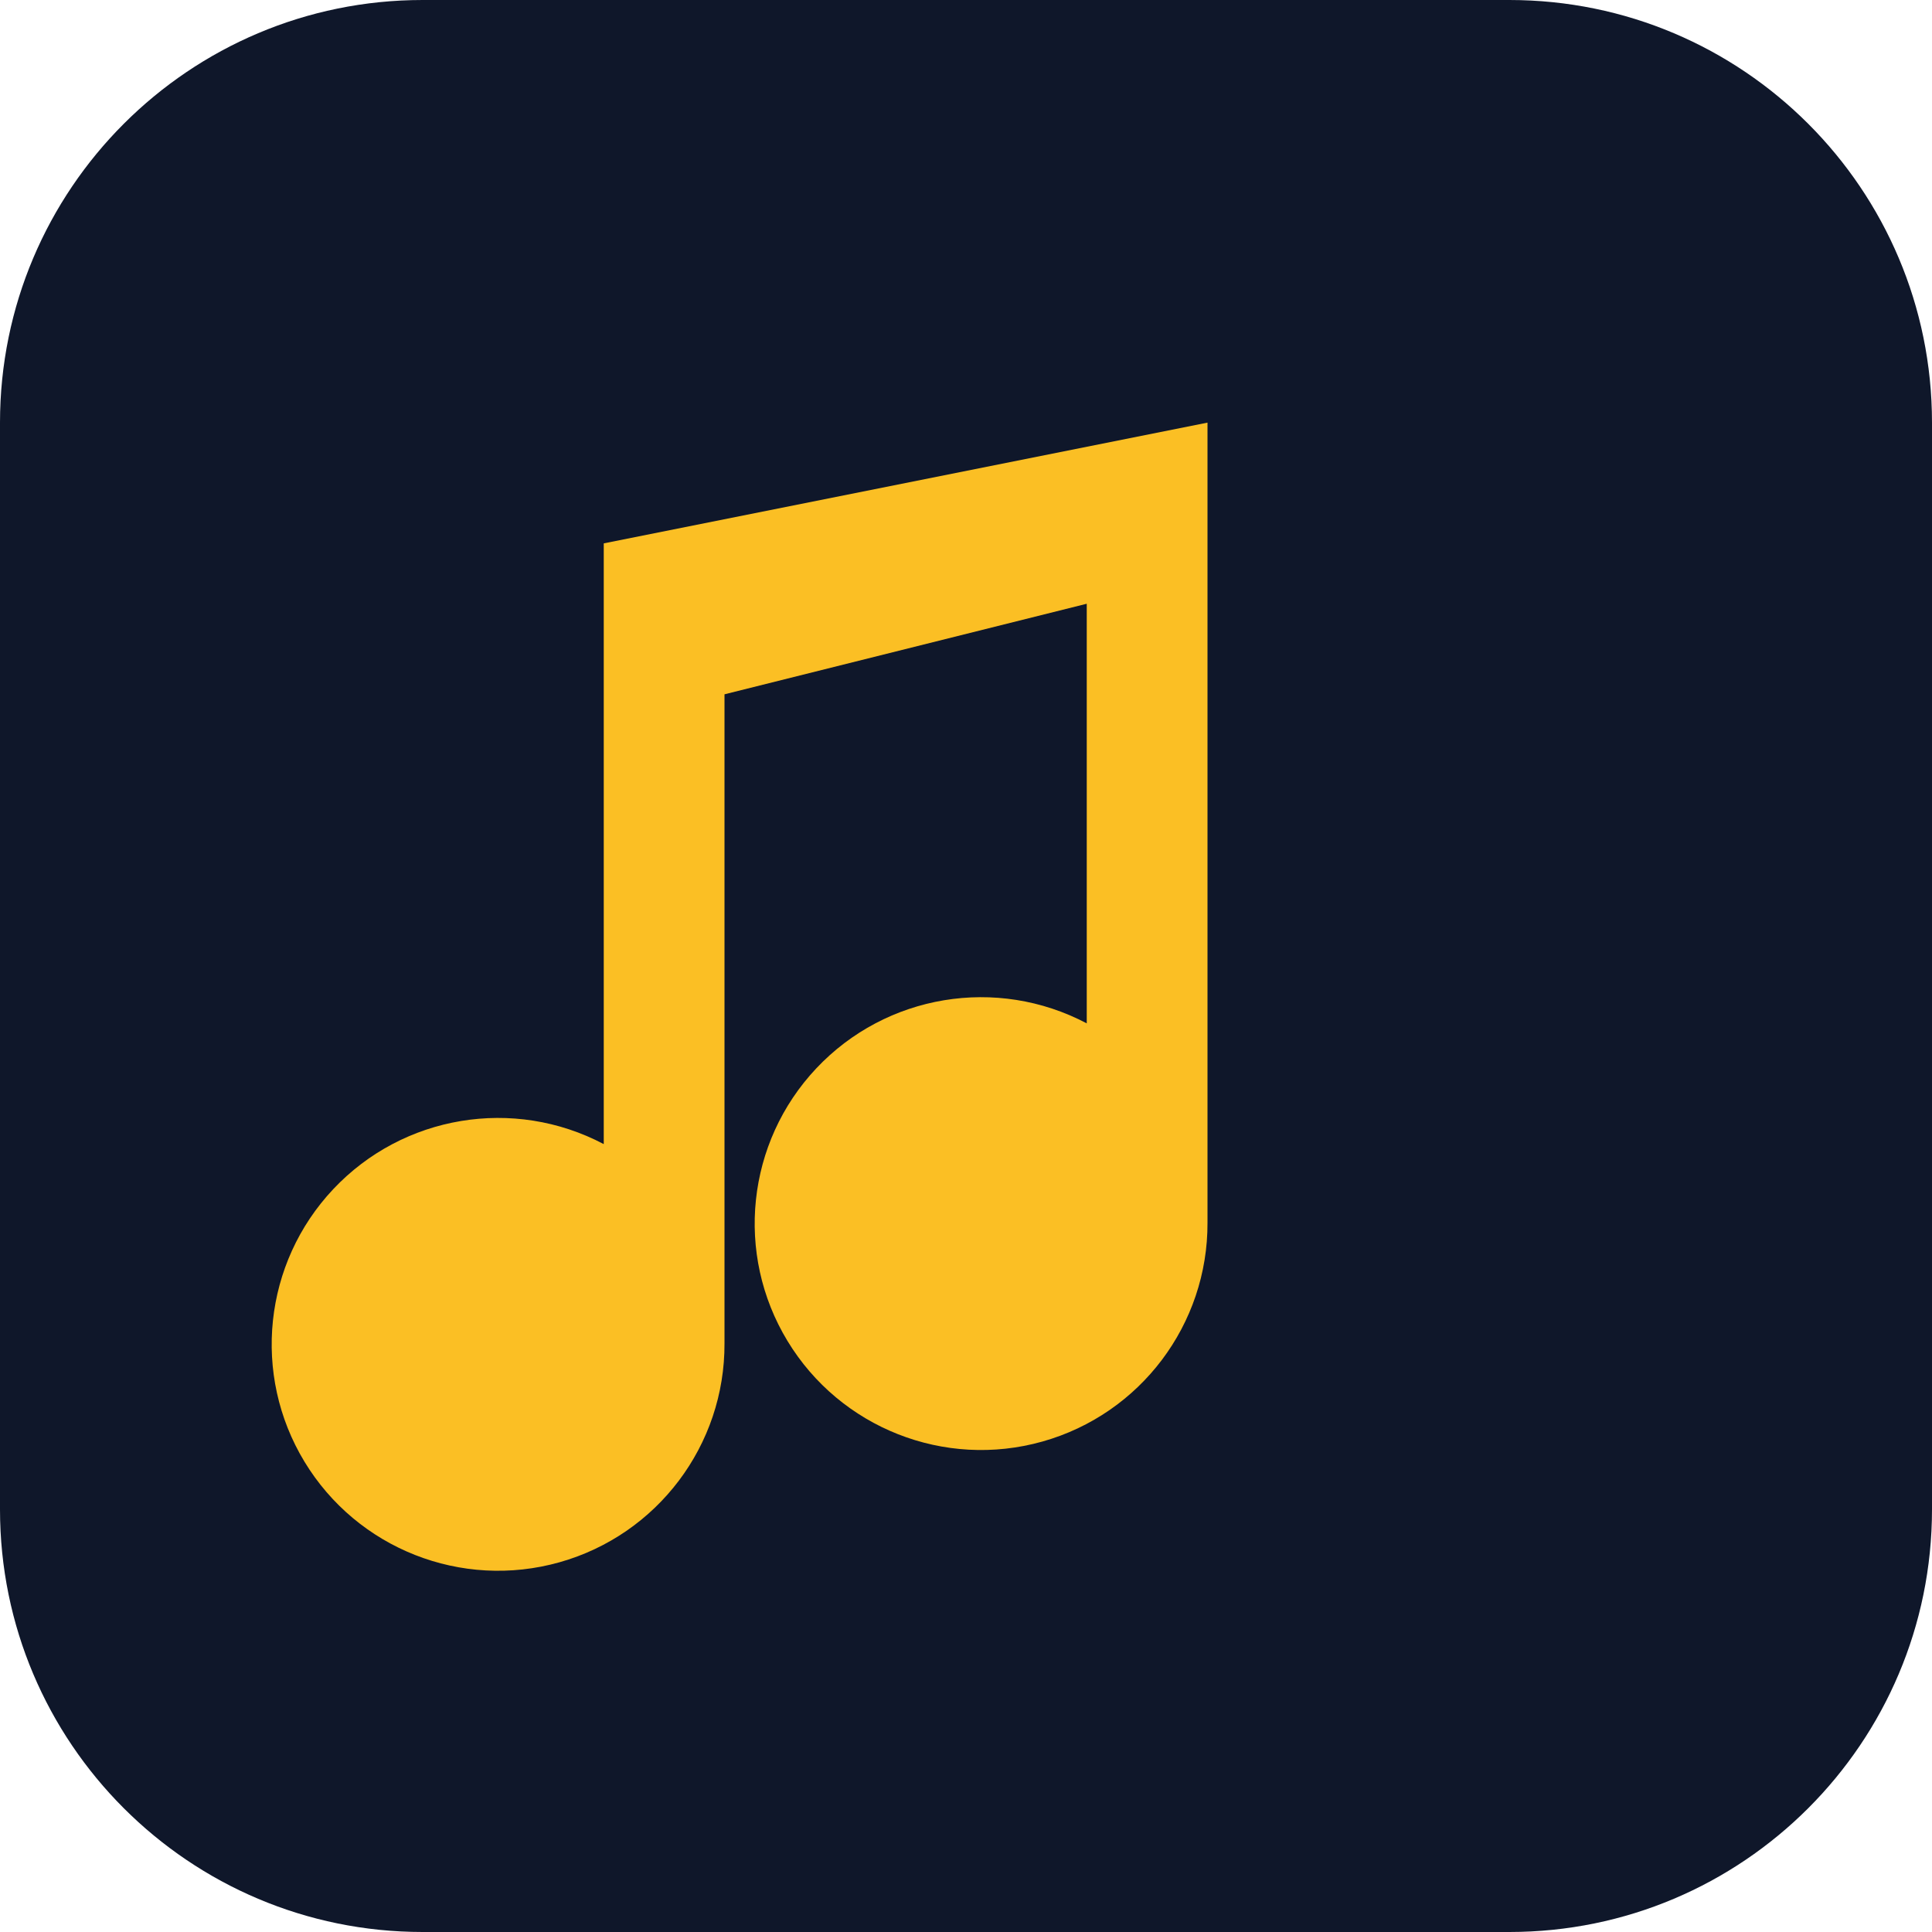
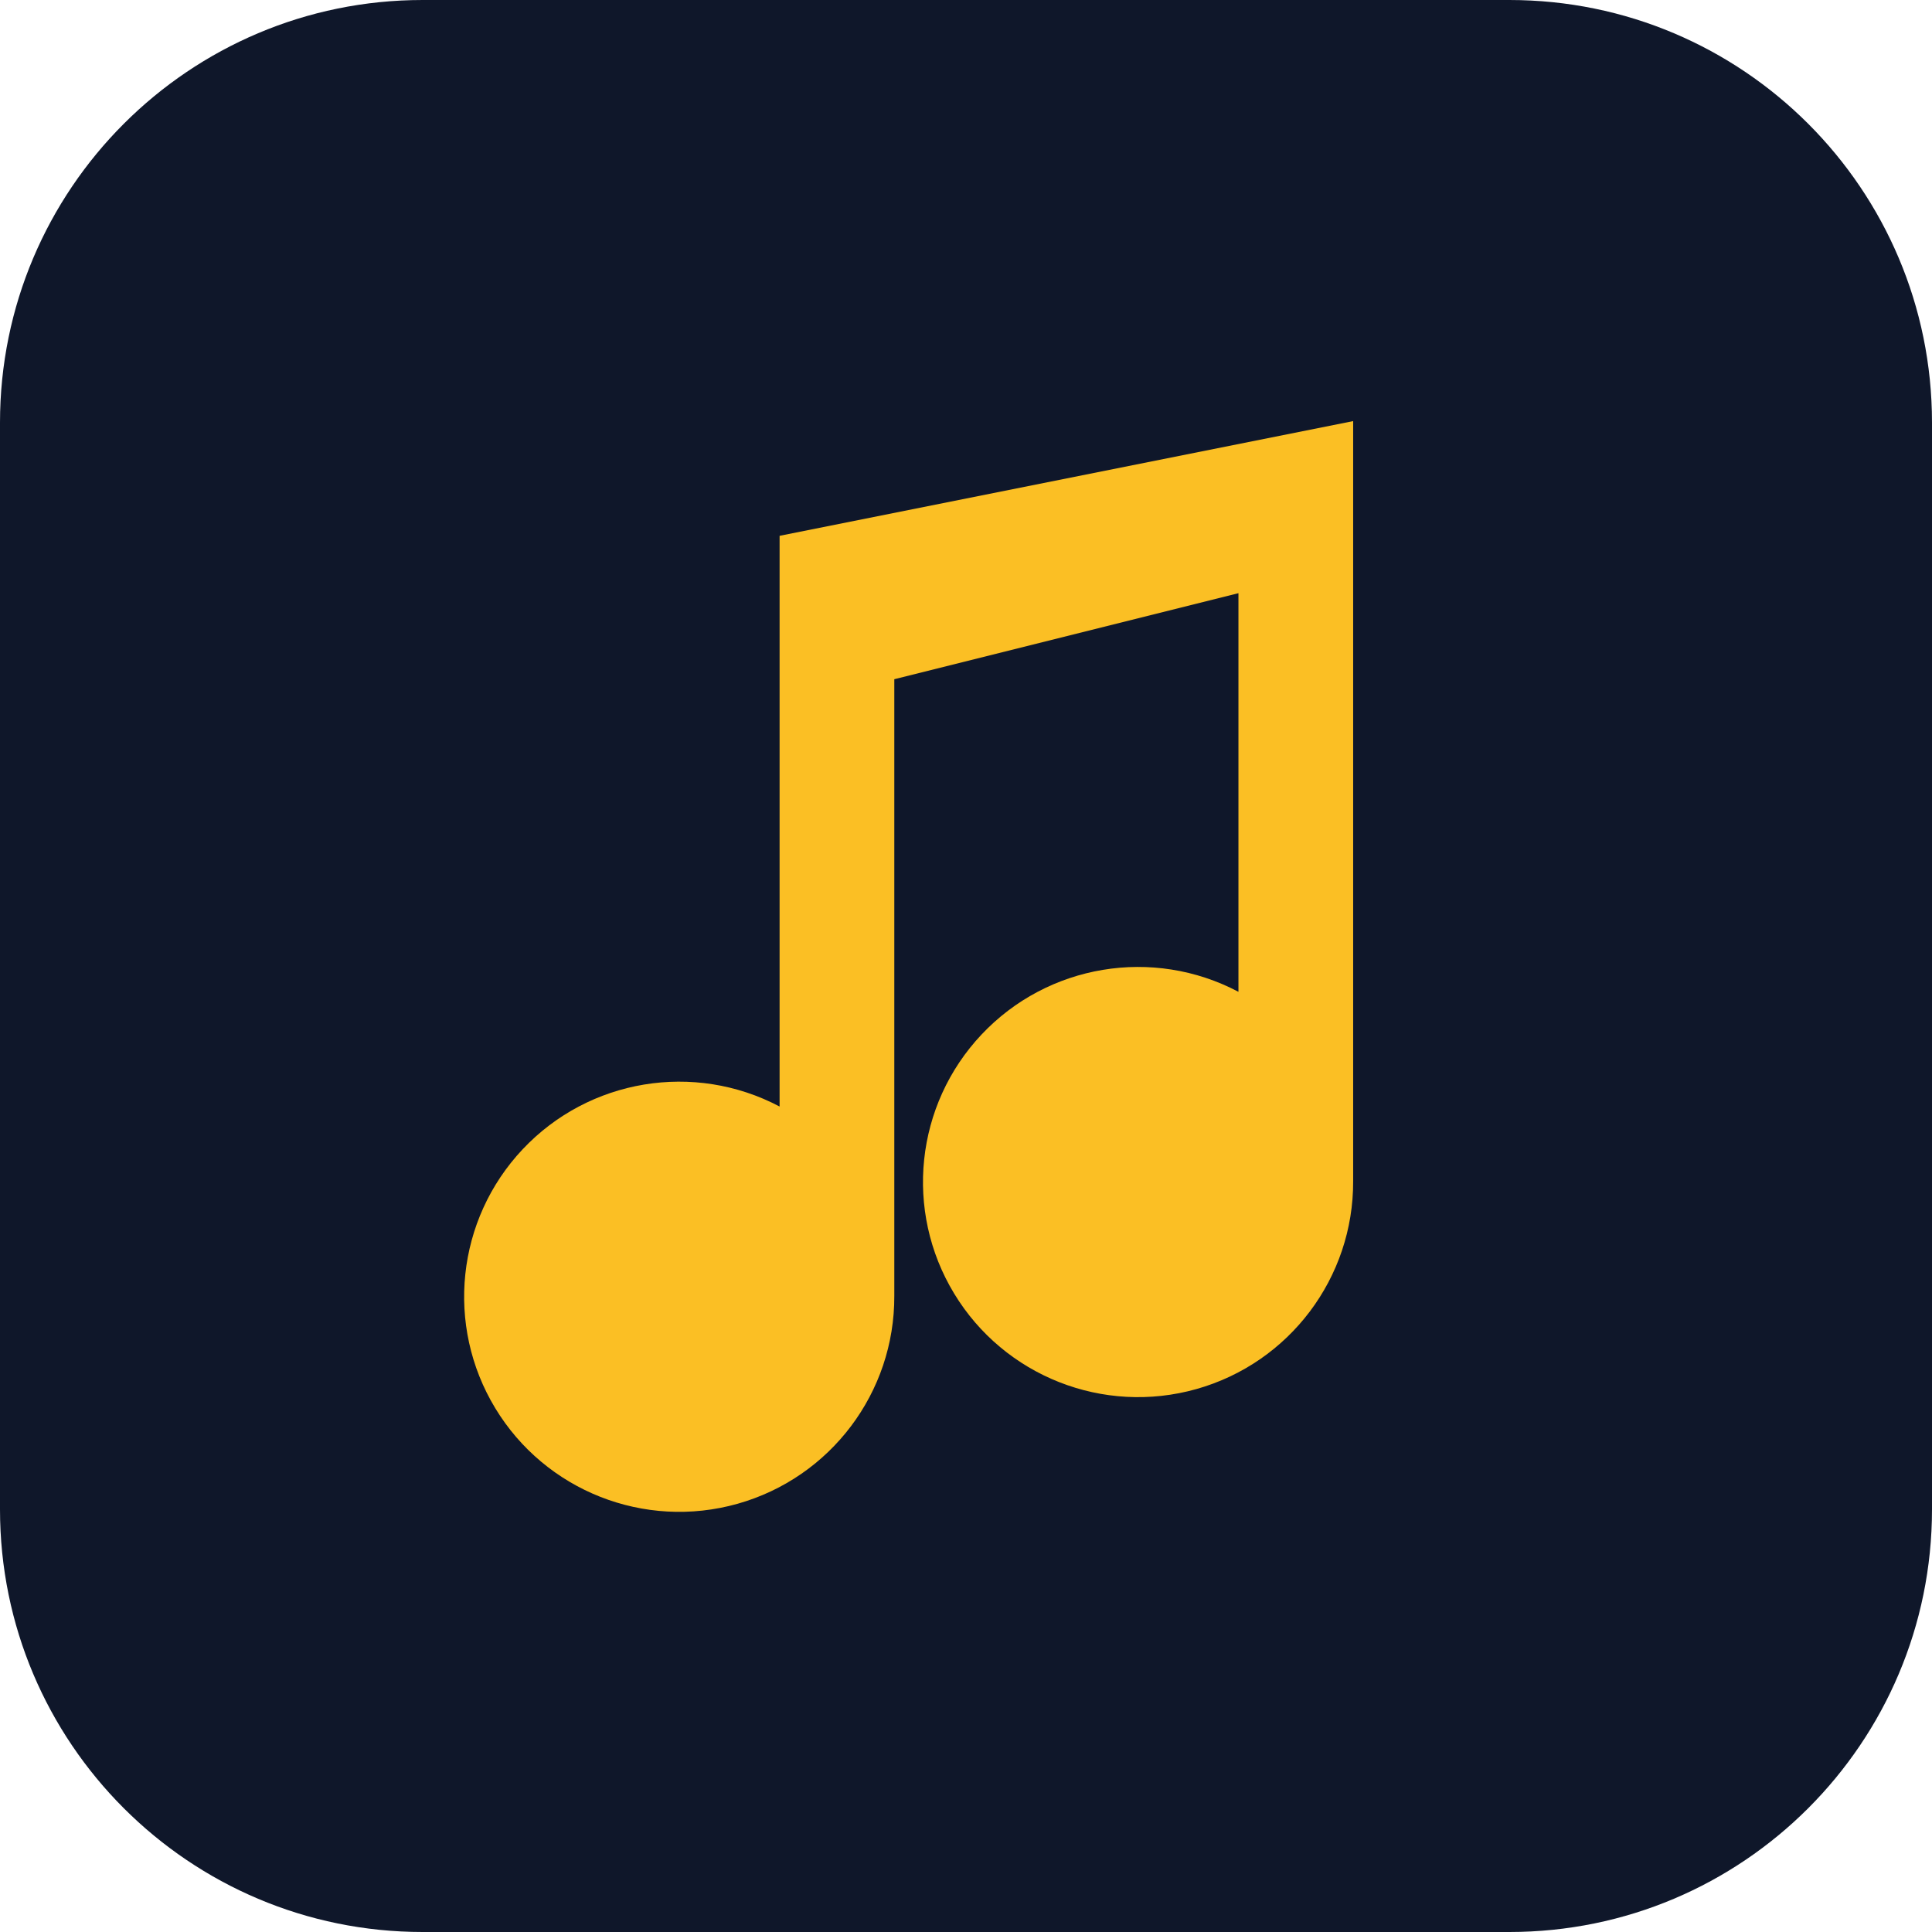
<svg xmlns="http://www.w3.org/2000/svg" viewBox="0 0 64 64">
  <rect width="64" height="64" rx="14" fill="#0f172a" />
-   <path d="M40 14v26.5a7.5 7.5 0 1 1-4-6.6V20l-12 3v21.5a7.5 7.5 0 1 1-4-6.6V18z" fill="#fbbf24" />
+   <g transform="translate(32 32) scale(0.95) translate(-26.5 -33)">
+     <path d="M40 14v26.5a7.5 7.5 0 1 1-4-6.6V20l-12 3v21.5a7.5 7.5 0 1 1-4-6.6V18z" fill="#fbbf24" />
+   </g>
</svg>
